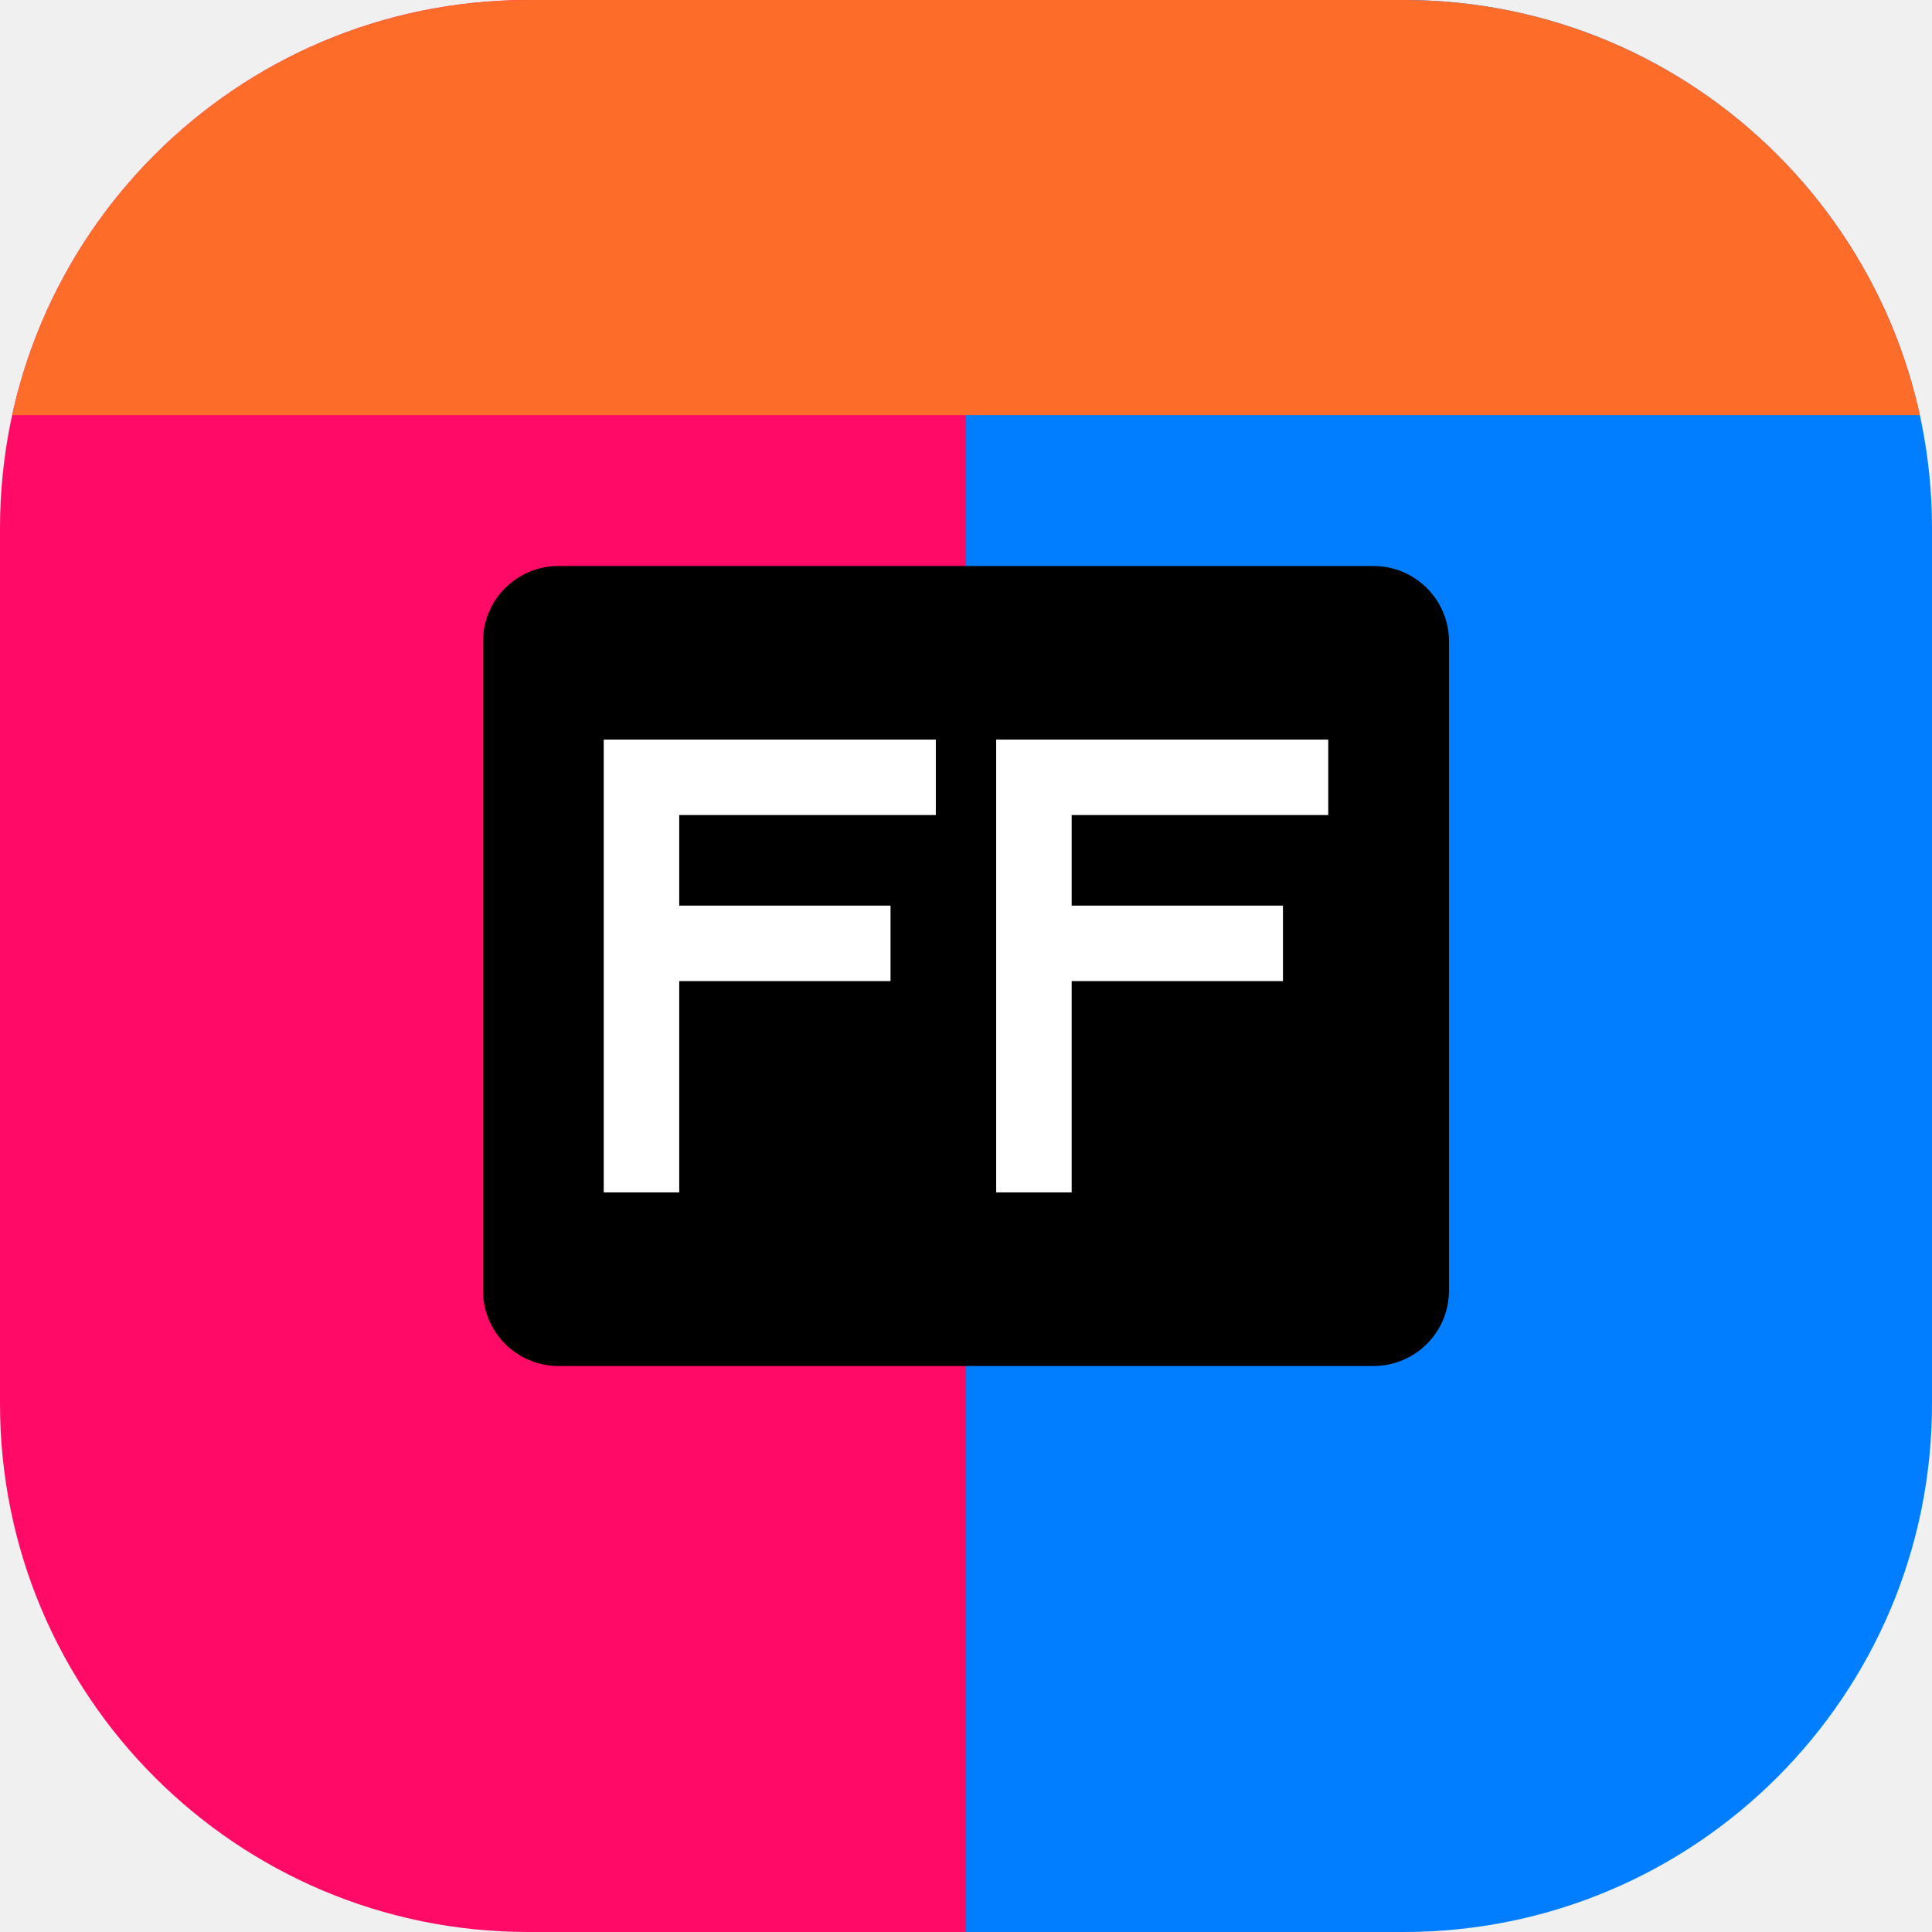
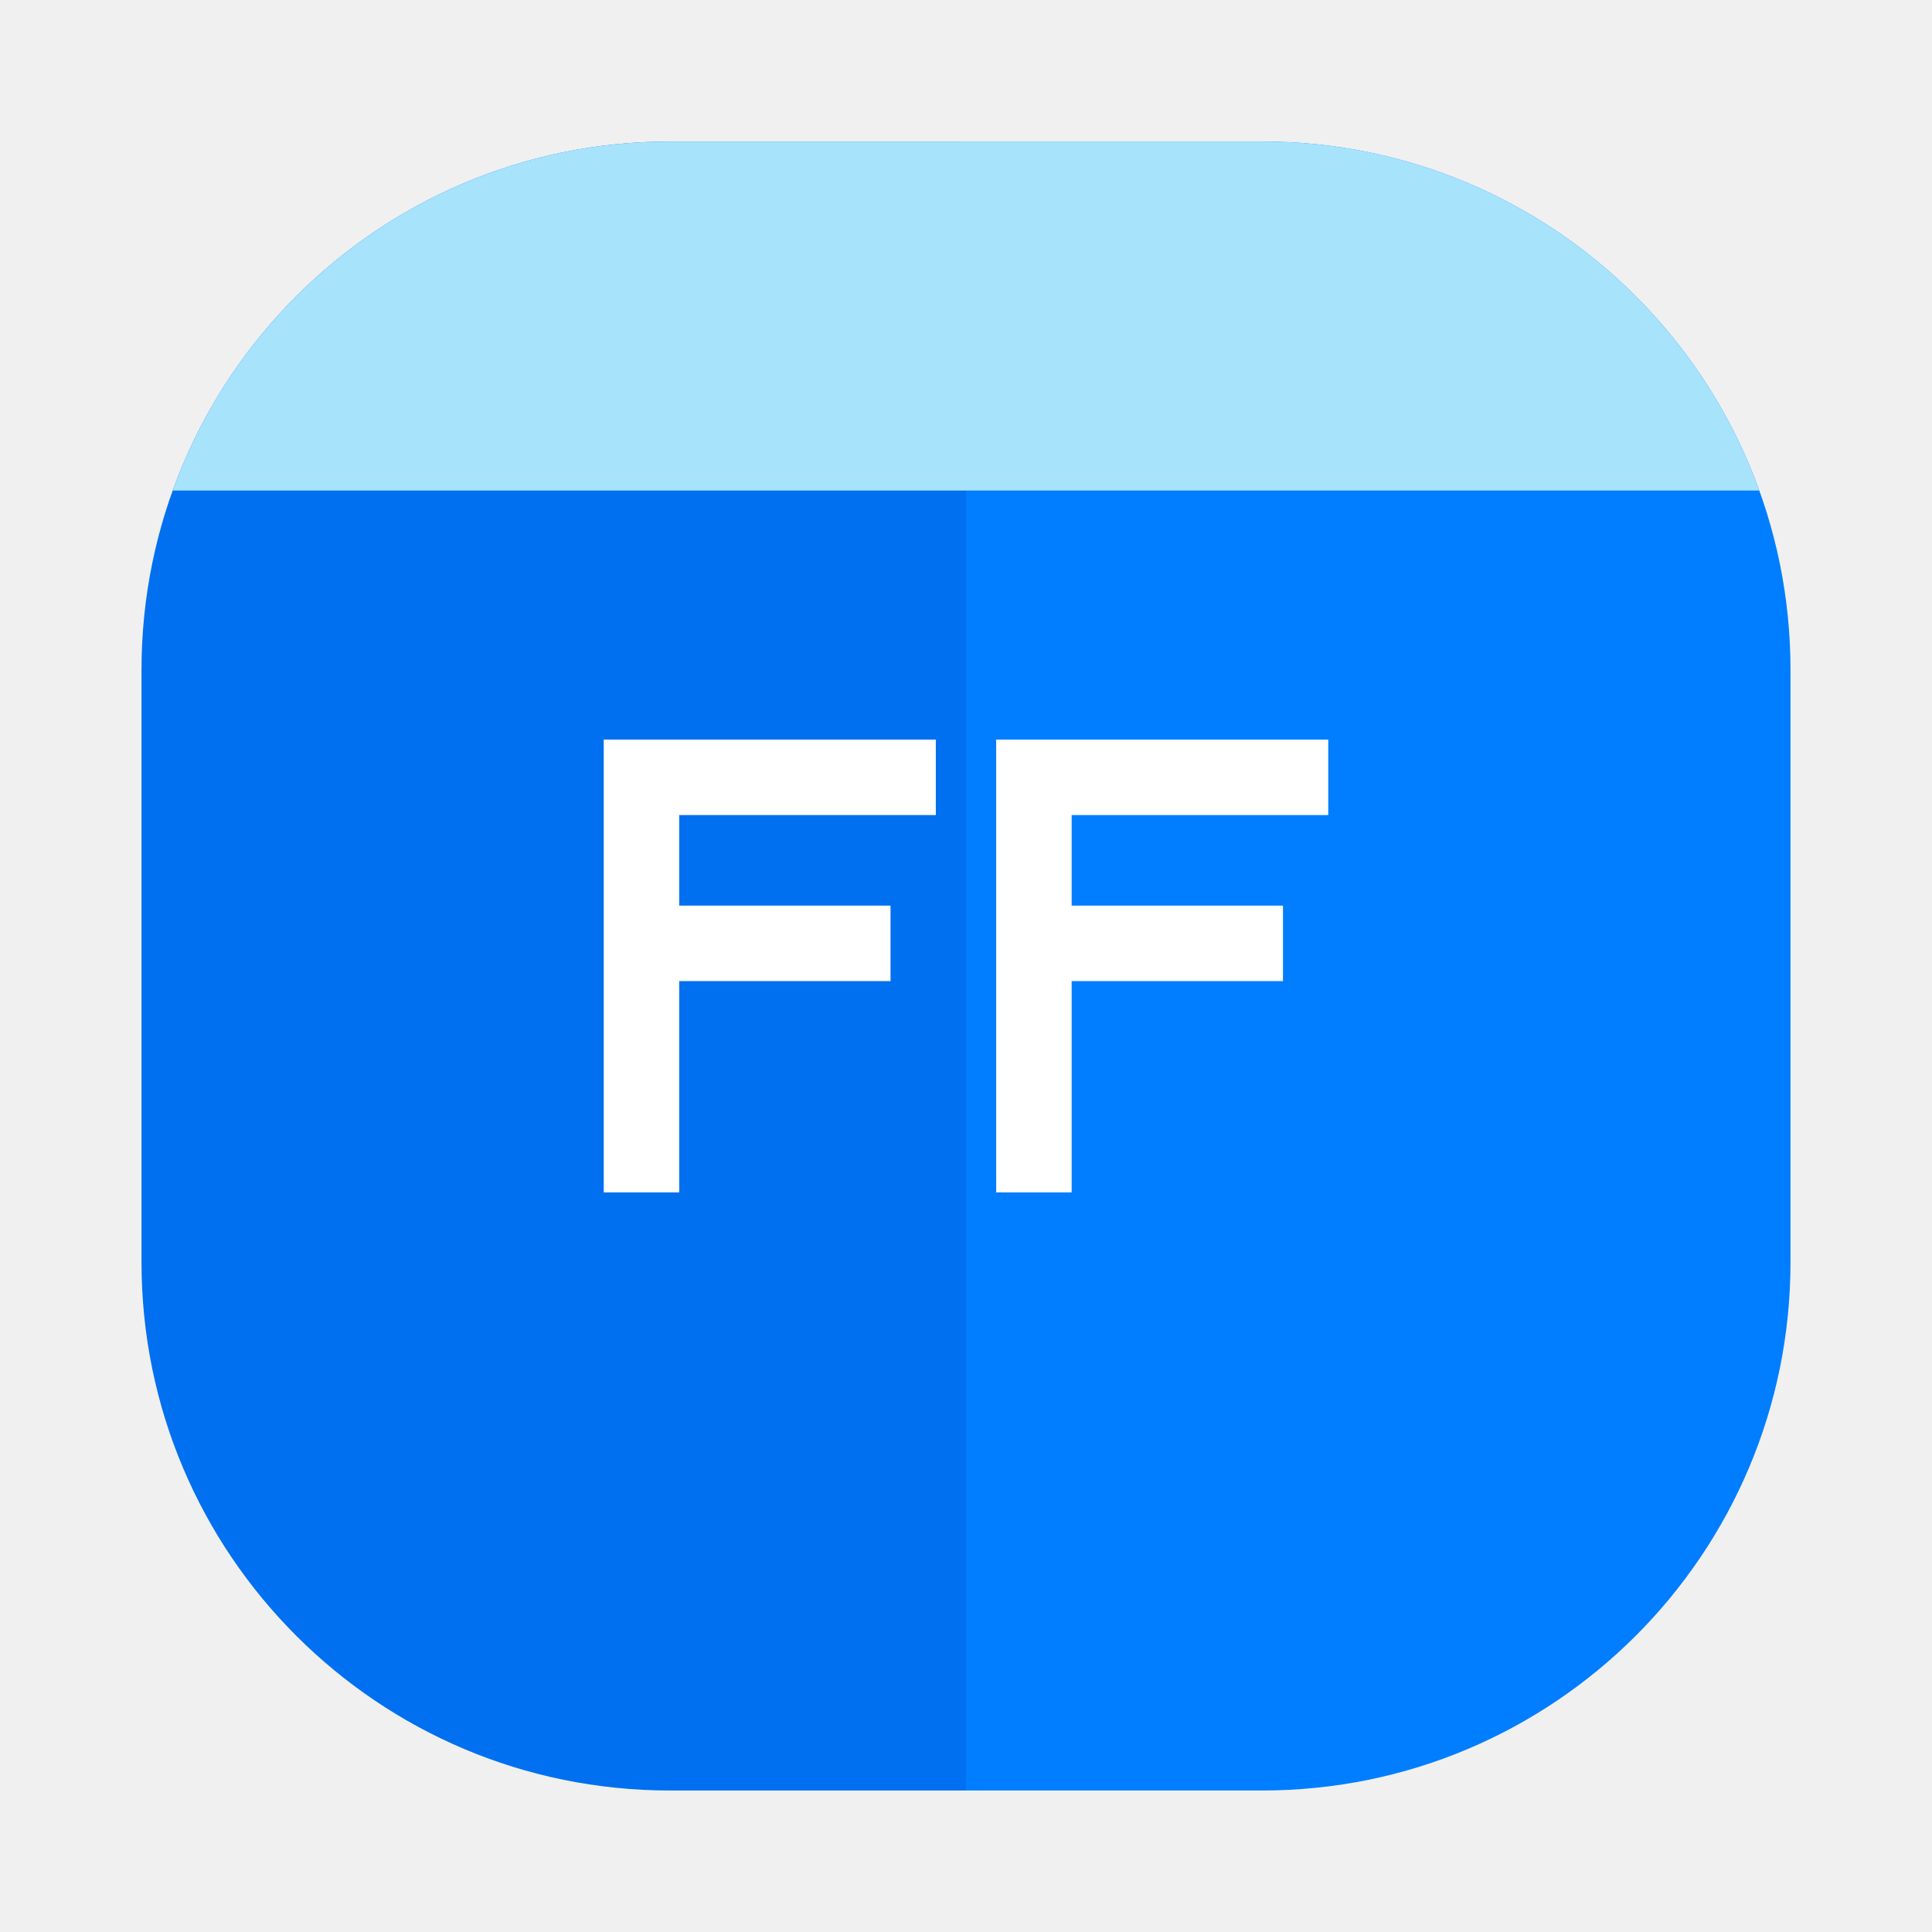
<svg xmlns="http://www.w3.org/2000/svg" width="1024" height="1024" viewBox="0 0 1024 1024">
  <defs>
    <clipPath id="body">
-       <rect x="0" y="0" width="1024" height="1024" rx="280" ry="280" />
+       <rect x="75" y="75" width="874" height="874" rx="280" ry="280" />
    </clipPath>
  </defs>
  <g clip-path="url(#body)">
-     <rect x="0" y="0" width="512" height="1024" fill="#ff0a67" />
+     <rect x="0" y="0" width="512" height="1024" fill="#0070f0" />
    <rect x="512" y="0" width="512" height="1024" fill="#007eff" />
-     <rect x="0" y="0" width="1024" height="220" fill="#fe6c2a" />
+     <rect x="0" y="0" width="1024" height="260" fill="#a8e3fc" />
  </g>
-   <rect x="256" y="300" width="512" height="424" fill="#000" rx="40" ry="40" />
  <path fill="#fff" d="     M320,392 h176 v40 h-136 v48 h112 v40 h-112 v112 h-40 Z     M528,392 h176 v40 h-136 v48 h112 v40 h-112 v112 h-40 Z" />
</svg>
